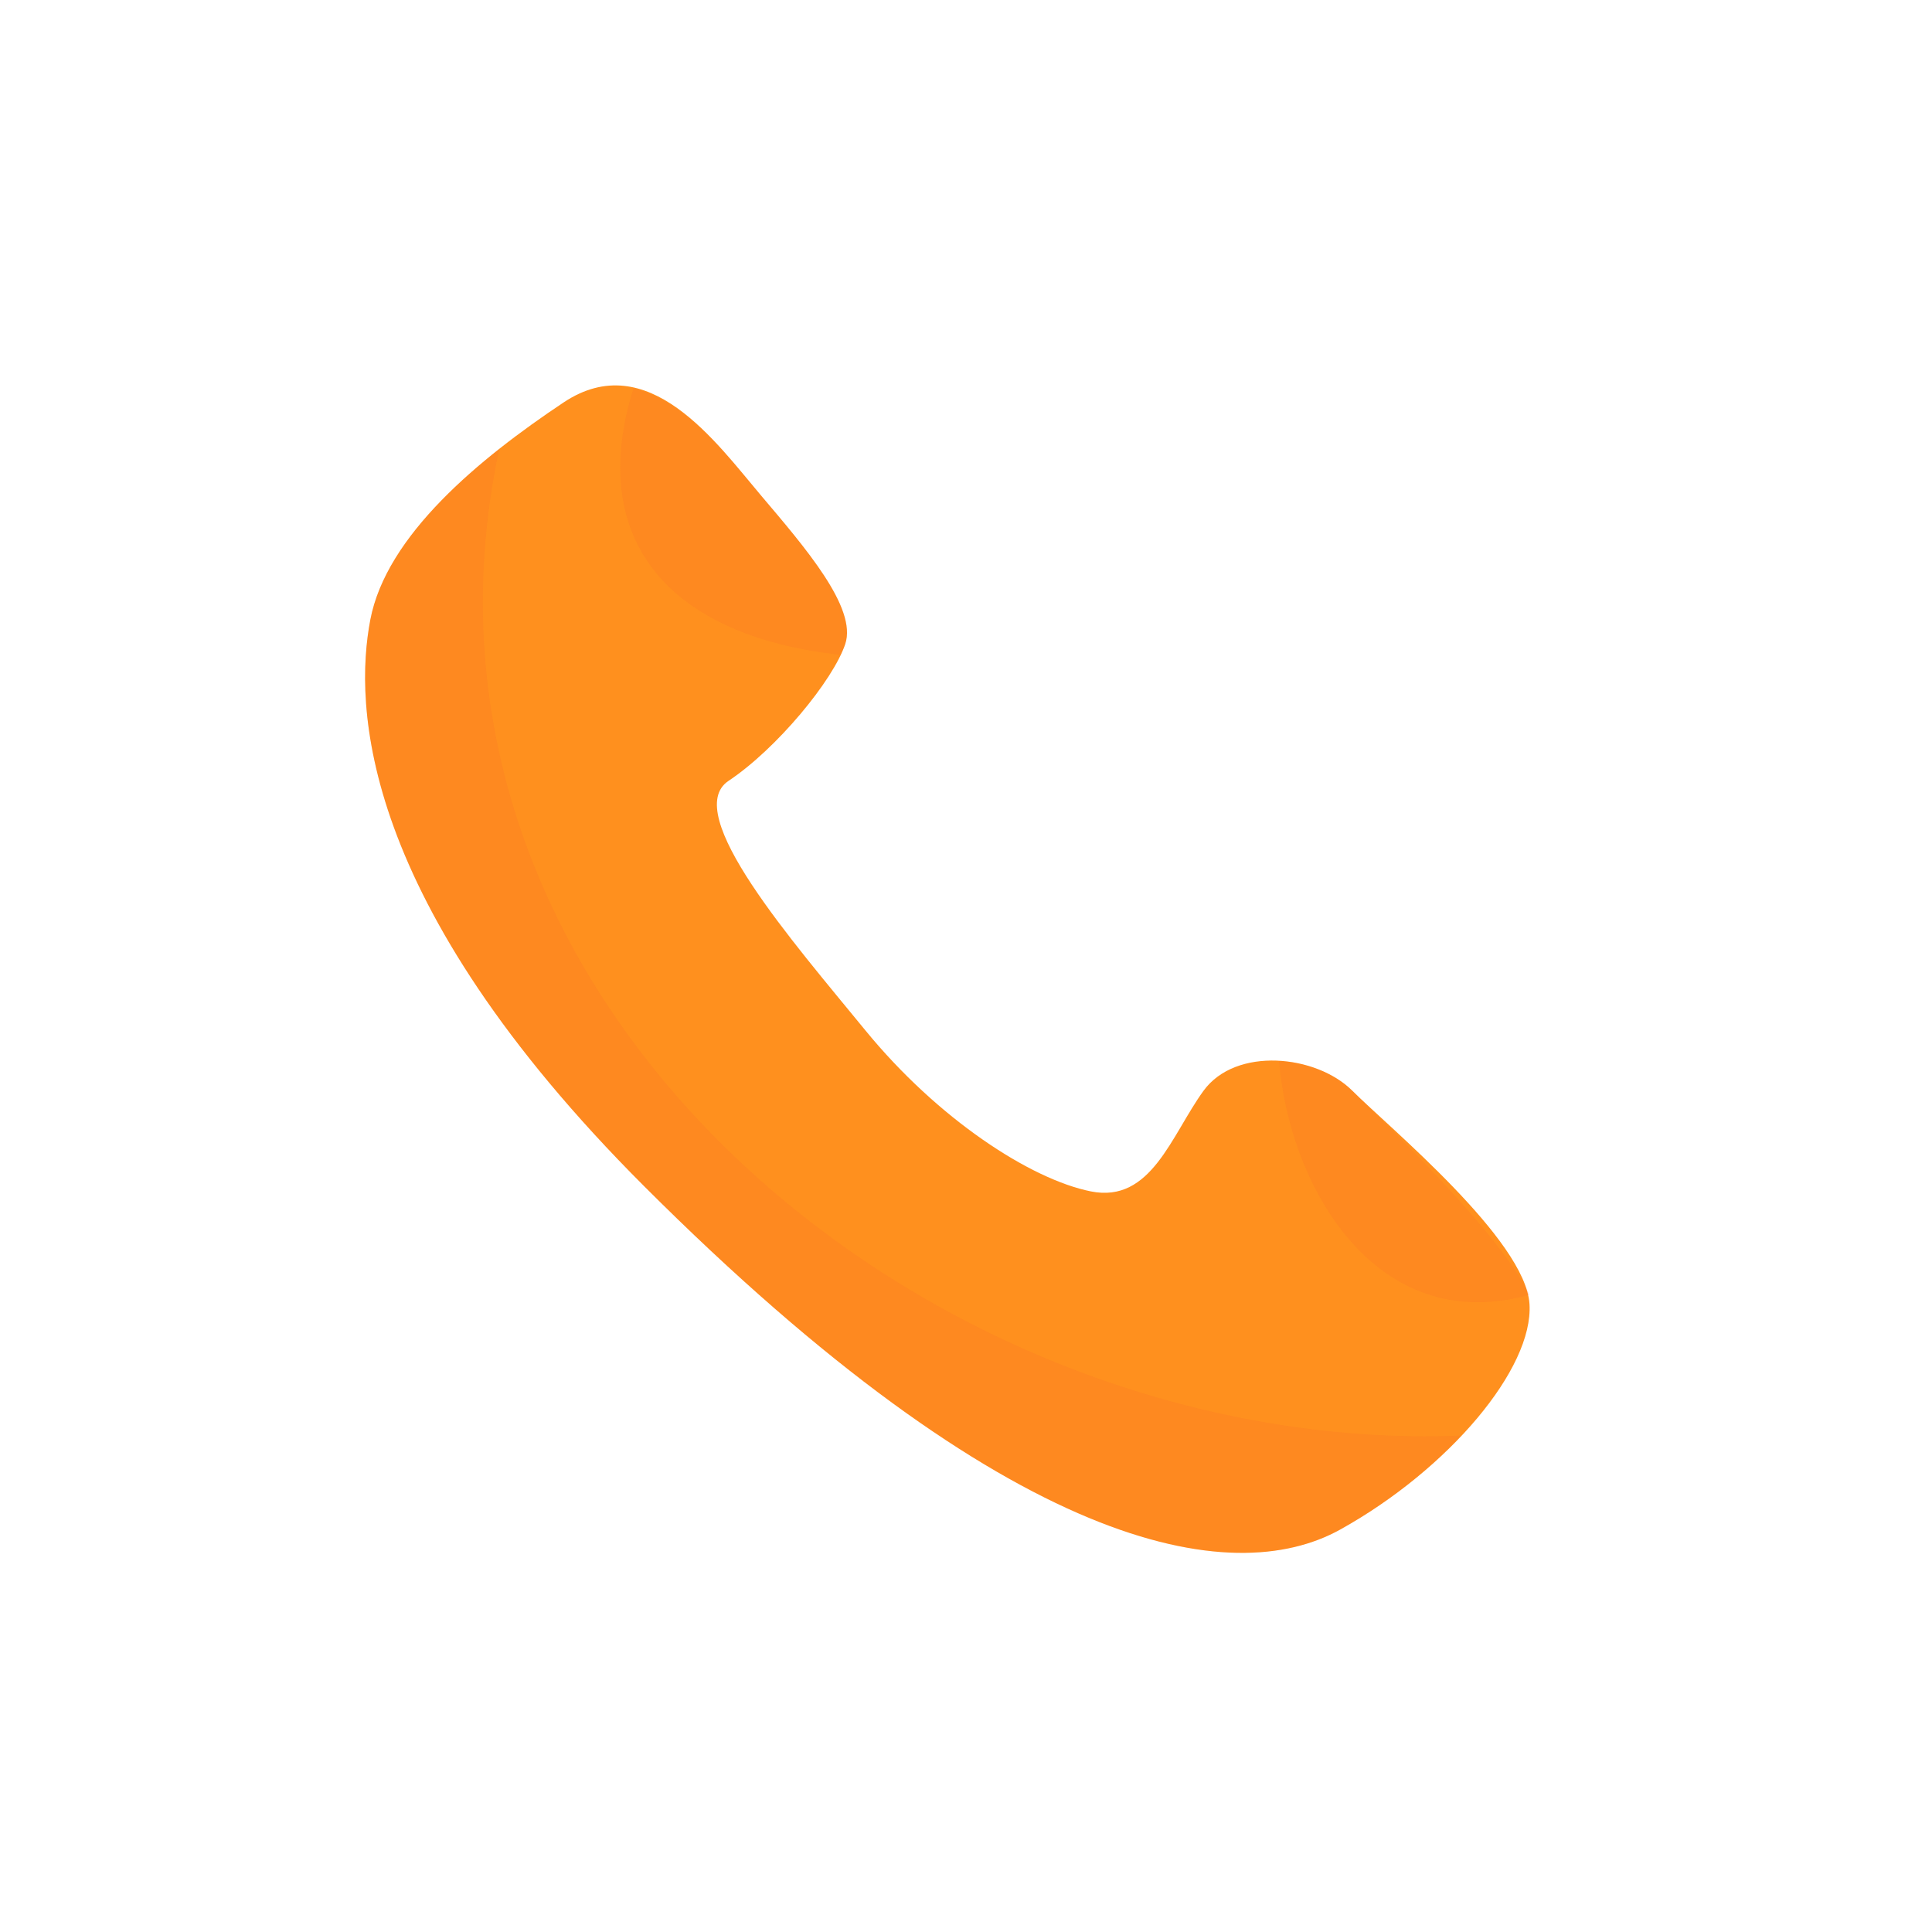
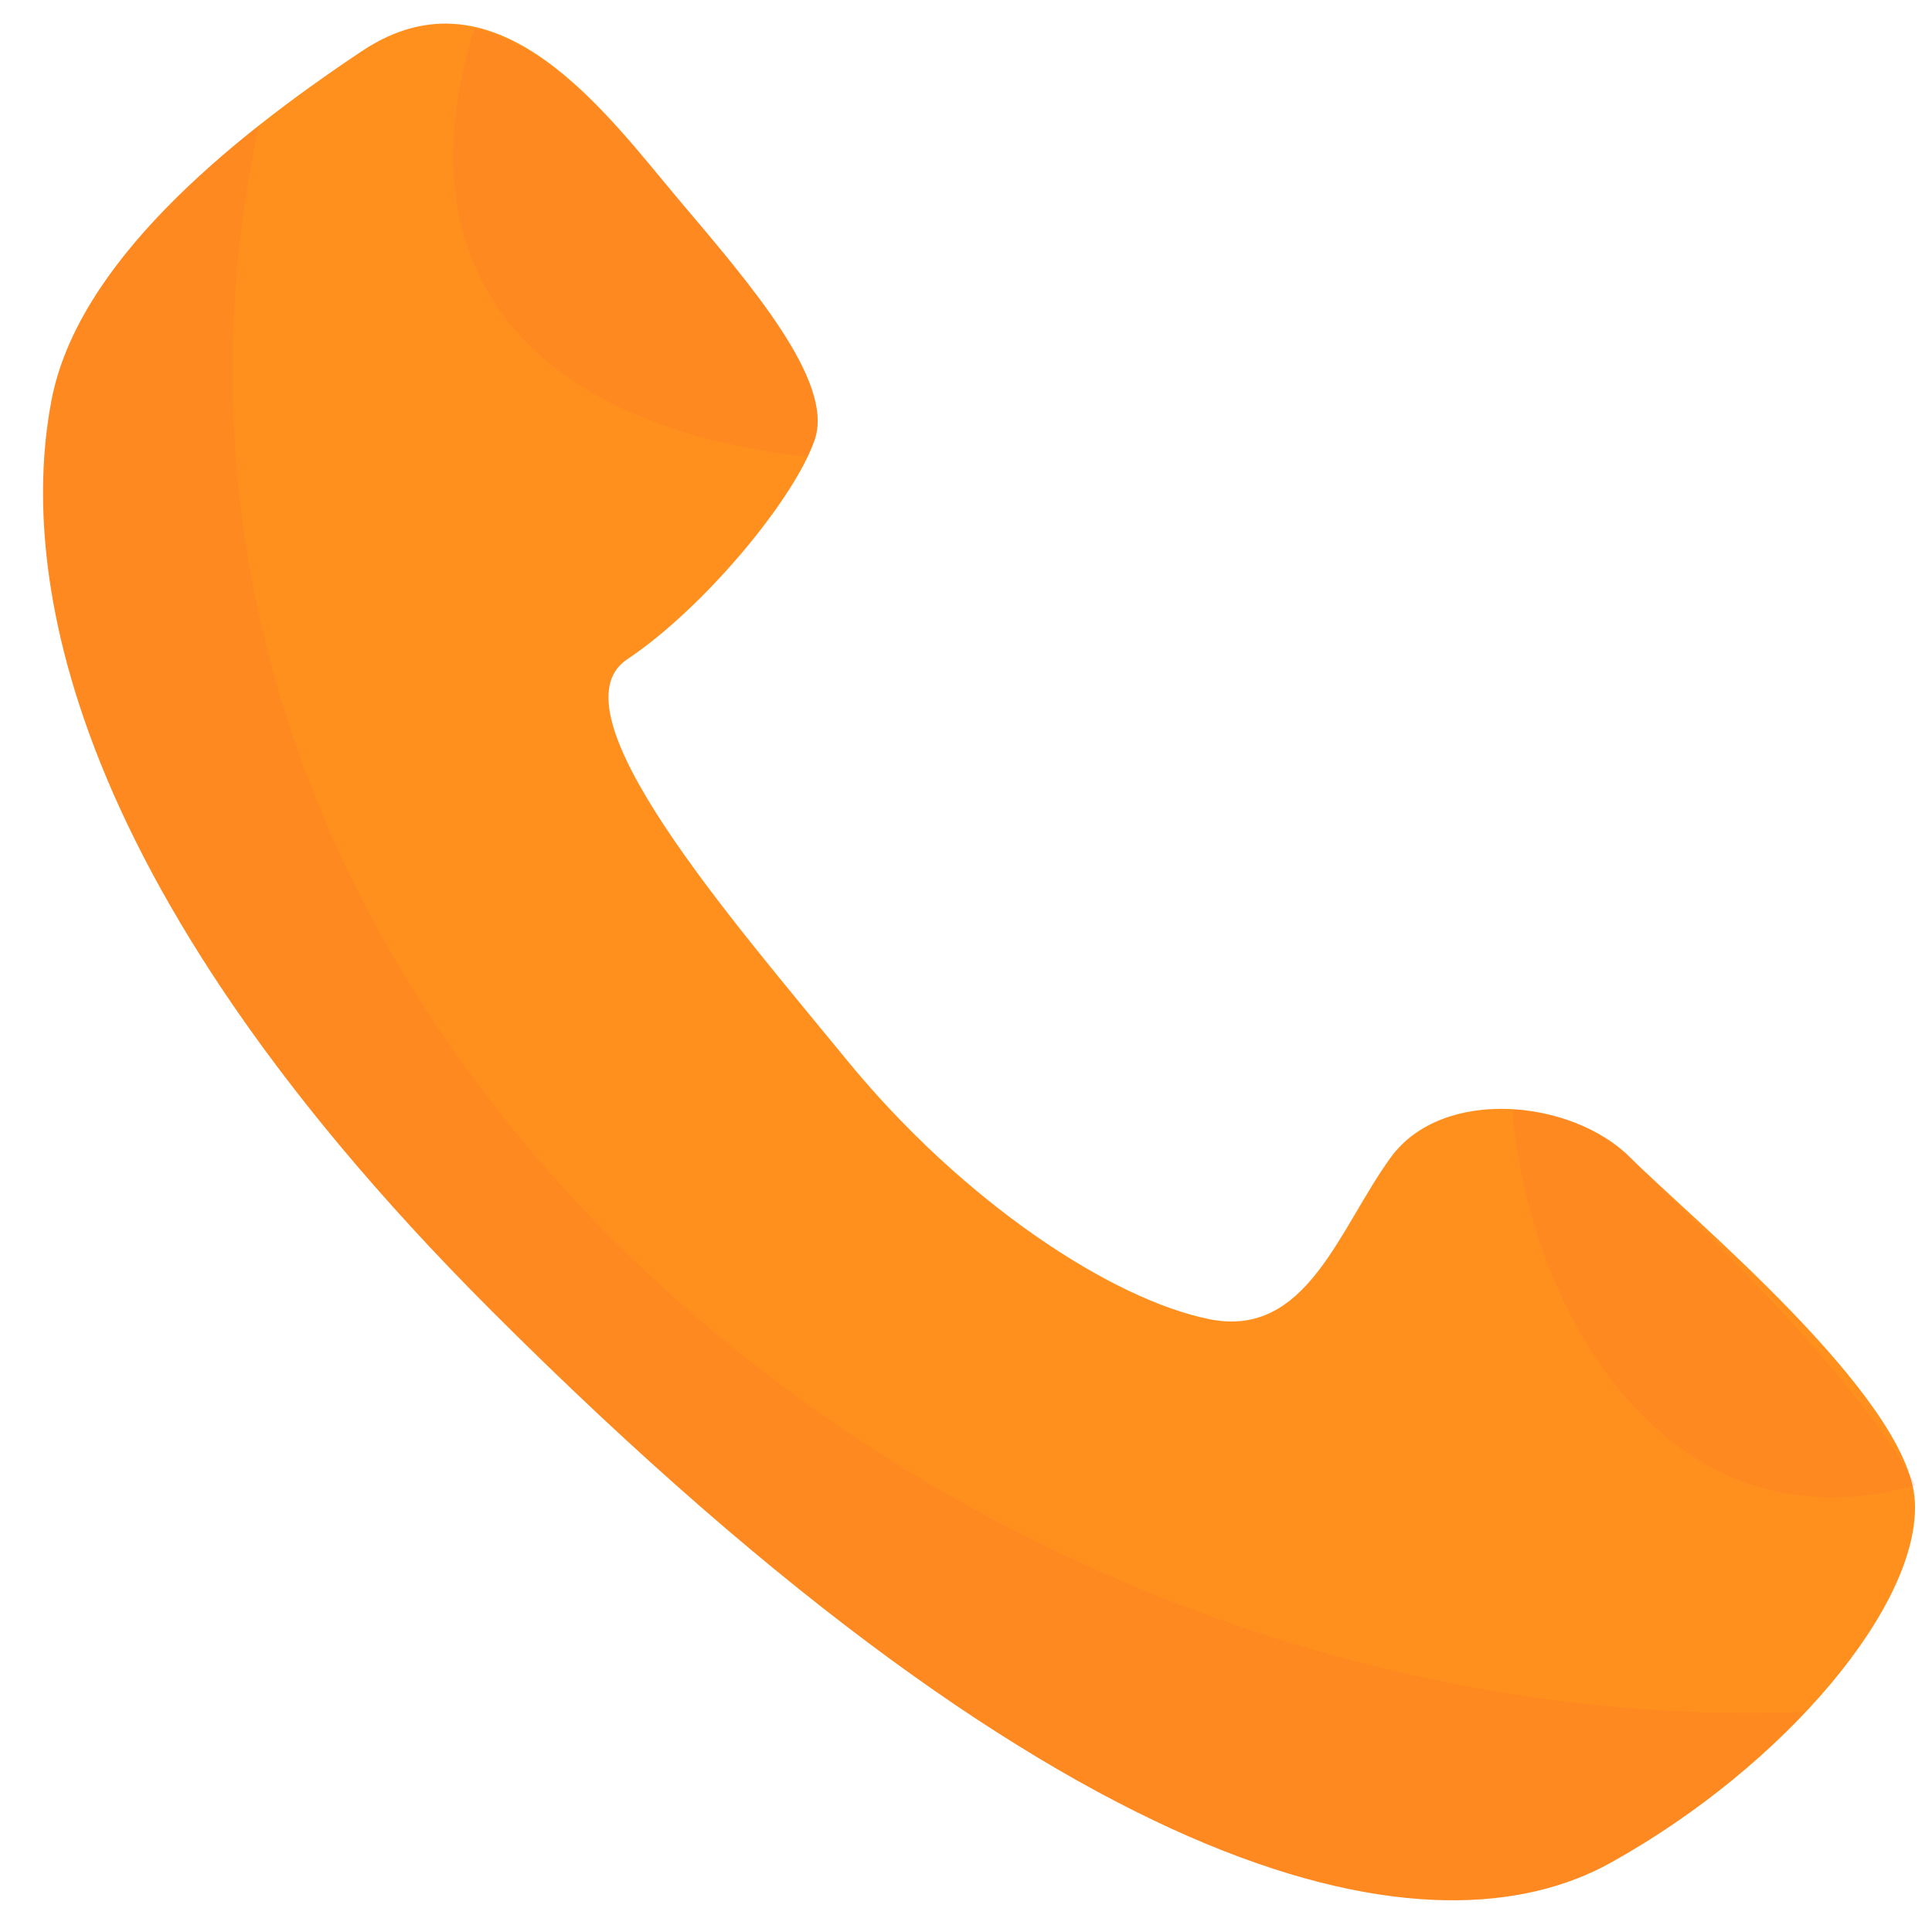
<svg xmlns="http://www.w3.org/2000/svg" version="1.1" id="Layer_1" x="0px" y="0px" width="30px" height="30px" viewBox="0 0 30 30" enable-background="new 0 0 30 30" xml:space="preserve">
  <g>
-     <path fill="#FF901E" d="M10,18.417c5.688,5.688,9.125,6.271,10.812,5.333s3-2.5,2.938-3.5S21.562,17.5,21,16.938   s-1.812-0.688-2.312,0s-0.811,1.75-1.749,1.562s-2.376-1.125-3.501-2.5s-2.875-3.375-2.125-3.875s1.625-1.562,1.812-2.125   S12.5,8.5,11.812,7.688S10.062,5.375,8.75,6.25S6,8.312,5.75,9.625S5.562,13.979,10,18.417z" />
-     <path opacity="0.15" fill="#F65C2B" d="M13.052,10.168c0.028-0.058,0.056-0.117,0.073-0.168c0.188-0.562-0.625-1.5-1.312-2.312   c-0.486-0.574-1.162-1.476-1.977-1.656C9.104,8.375,10.375,9.875,13.052,10.168z" />
-     <path opacity="0.15" fill="#F65C2B" d="M23.752,20.104C23.25,19.098,21.48,17.418,21,16.938c-0.272-0.272-0.706-0.439-1.138-0.464   C20.018,18.424,21.369,20.774,23.752,20.104z" />
-     <path opacity="0.15" fill="#F65C2B" d="M7.752,6.971C6.787,7.733,5.937,8.645,5.75,9.625C5.5,10.938,5.562,13.979,10,18.417   c5.688,5.688,9.125,6.271,10.812,5.333c0.724-0.402,1.369-0.92,1.876-1.458C14.543,22.618,5.894,15.679,7.752,6.971z" />
+     <path fill="#FF901E" d="M7.631,20.352c9.142,9.143,14.667,10.08,17.38,8.572c2.713-1.507,4.822-4.02,4.722-5.626   c-0.1-1.607-3.516-4.421-4.42-5.325c-0.903-0.904-2.914-1.104-3.718,0c-0.805,1.106-1.302,2.814-2.812,2.512   c-1.509-0.301-3.819-1.809-5.628-4.018c-1.808-2.211-4.621-5.427-3.416-6.229c1.205-0.805,2.612-2.512,2.914-3.417   c0.301-0.903-1.005-2.41-2.11-3.717C9.44,1.798,7.731-0.612,5.622,0.792c-2.11,1.407-4.421,3.316-4.823,5.427   S0.498,13.219,7.631,20.352z" />
+     <path opacity="0.15" fill="#F65C2B" d="M12.537,7.092c0.044-0.093,0.089-0.188,0.117-0.271c0.301-0.903-1.005-2.41-2.11-3.717   C9.764,2.181,8.677,0.732,7.366,0.441C6.191,4.209,8.234,6.62,12.537,7.092z" />
+     <path opacity="0.15" fill="#F65C2B" d="M29.737,23.062c-0.807-1.616-3.652-4.317-4.424-5.09c-0.438-0.438-1.136-0.706-1.828-0.745   C23.734,20.362,25.906,24.142,29.737,23.062z" />
+     <path opacity="0.15" fill="#F65C2B" d="M4.018,1.951C2.466,3.177,1.1,4.642,0.799,6.219c-0.402,2.11-0.301,7,6.832,14.133   c9.142,9.143,14.667,10.08,17.38,8.572c1.164-0.646,2.201-1.478,3.016-2.343C14.934,27.105,1.031,15.949,4.018,1.951z" />
  </g>
</svg>
